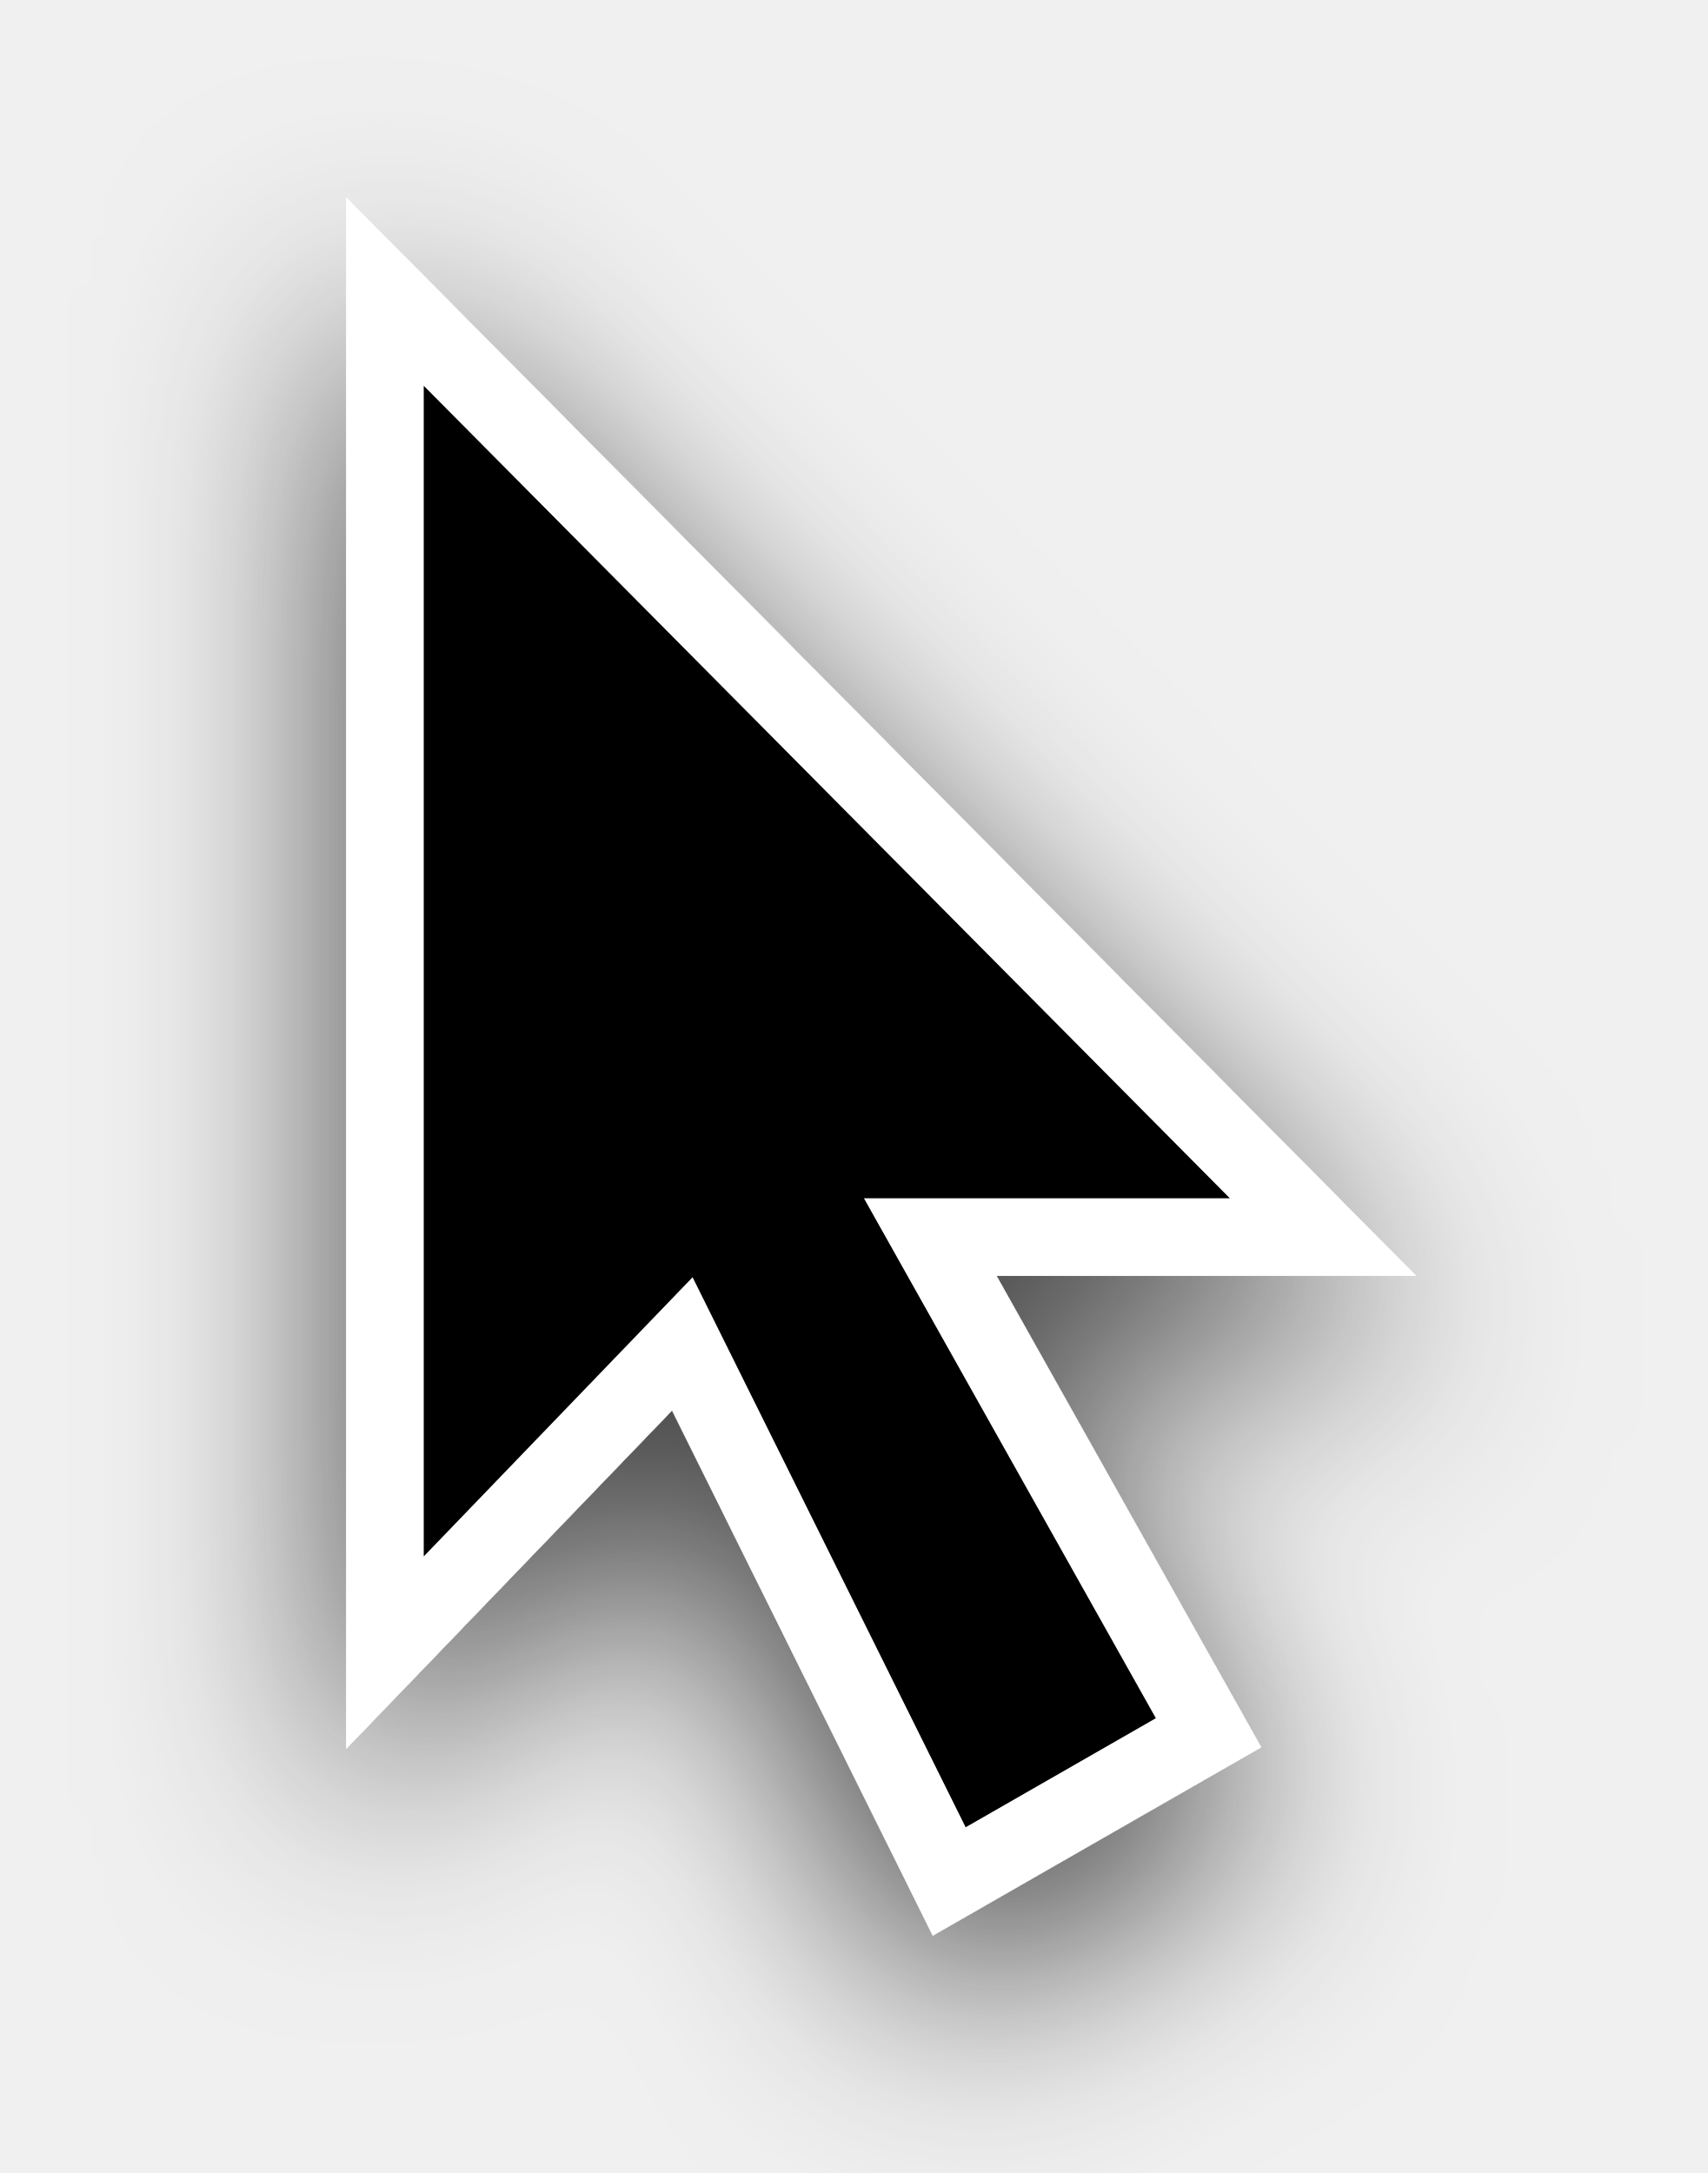
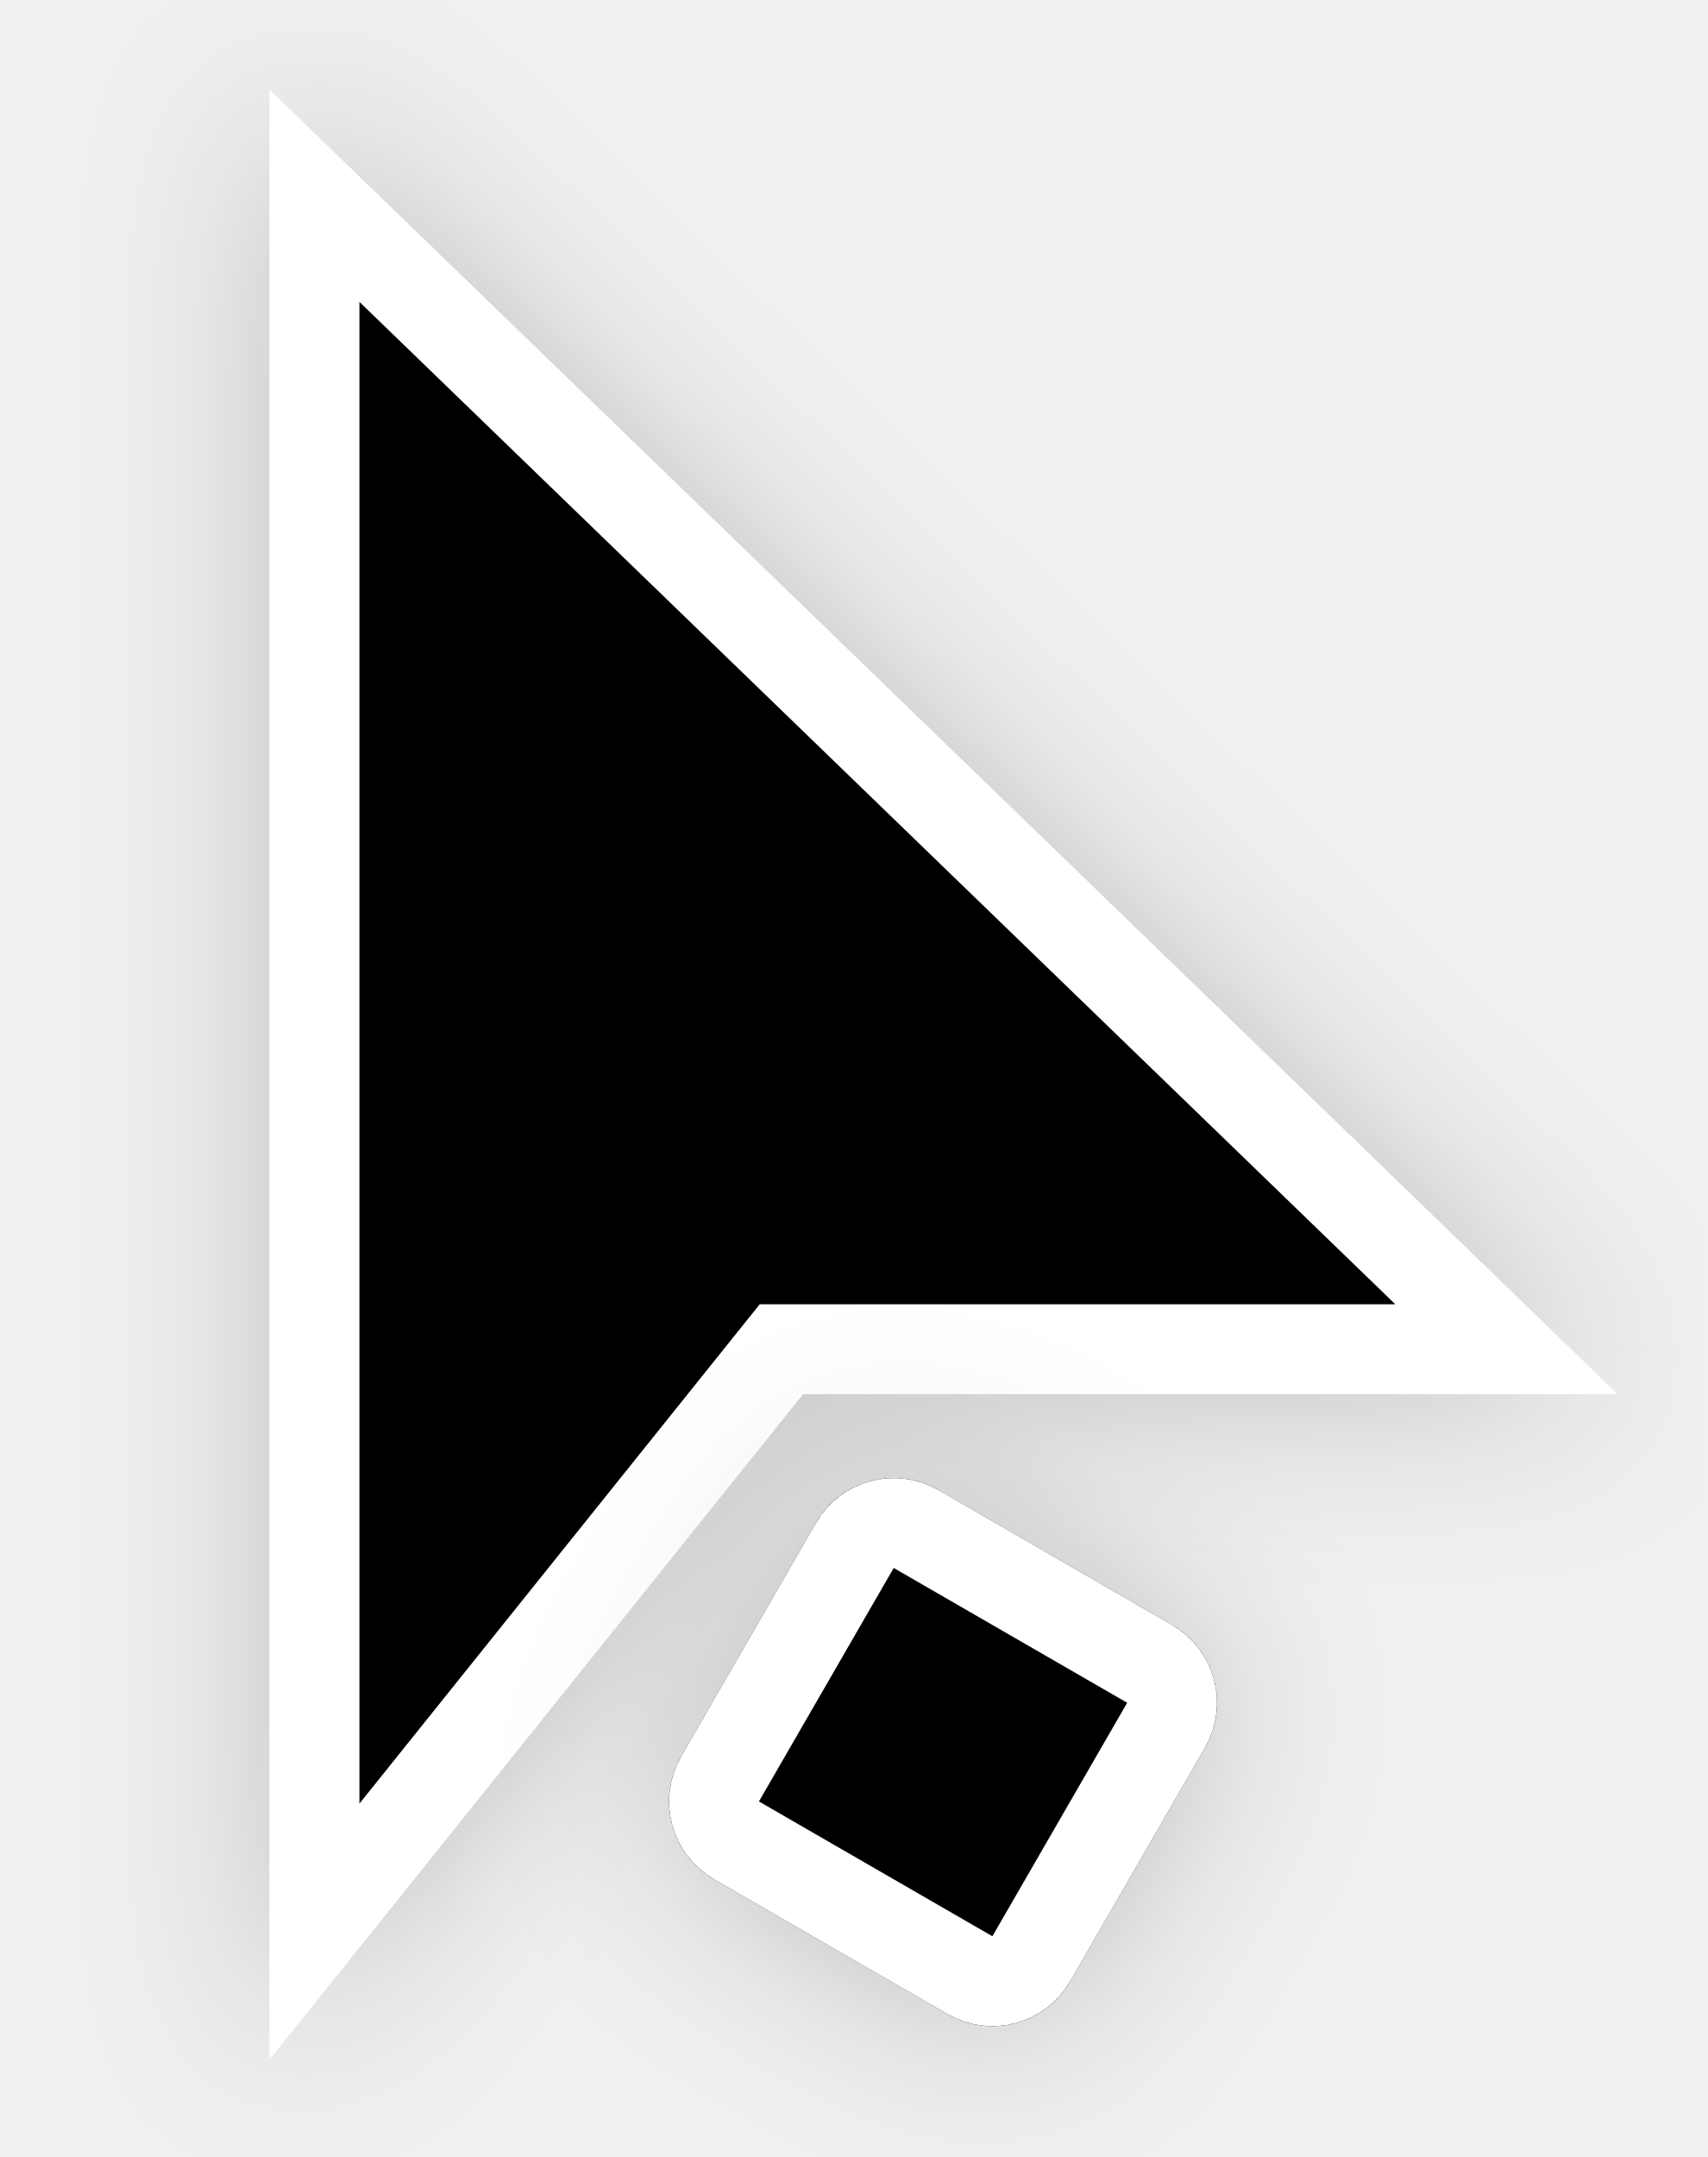
- <svg xmlns="http://www.w3.org/2000/svg" width="22" height="28" viewBox="0 0 22 28">
+ <svg xmlns="http://www.w3.org/2000/svg" width="19" height="24" viewBox="0 0 19 24">
  <defs>
-     <filter id="Path_13" x="-0.043" y="-0.957" width="22.786" height="31.399" filterUnits="userSpaceOnUse">
-       <feOffset dy="1" input="SourceAlpha" />
-       <feGaussianBlur stdDeviation="1.5" result="blur" />
-       <feFlood flood-opacity="0.71" />
+     <filter id="Path_13" x="0" y="-2" width="21" height="27.914" filterUnits="userSpaceOnUse">
+       <feOffset input="SourceAlpha" />
+       <feGaussianBlur stdDeviation="1" result="blur" />
+       <feFlood flood-opacity="0.2" />
      <feComposite operator="in" in2="blur" />
      <feComposite in="SourceGraphic" />
    </filter>
+     <filter id="Rectangle_1" x="4.085" y="13.085" width="12.83" height="12.83" filterUnits="userSpaceOnUse">
+       <feOffset input="SourceAlpha" />
+       <feGaussianBlur stdDeviation="1" result="blur-2" />
+       <feFlood flood-opacity="0.2" />
+       <feComposite operator="in" in2="blur-2" />
+       <feComposite in="SourceGraphic" />
+     </filter>
    <clipPath id="clip-cursor">
-       <rect width="22" height="28" />
+       <rect width="19" height="24" />
    </clipPath>
  </defs>
  <g id="cursor" clip-path="url(#clip-cursor)">
    <g transform="matrix(1, 0, 0, 1, 0, 0)" filter="url(#Path_13)">
-       <path id="Path_13-2" data-name="Path 13" d="M2248.5-14.085l3.832-3.979,3.439,6.927,3.341-1.916-3.586-6.387h5.061L2248.5-31.623Z" transform="translate(-2243.54 35.38)" stroke="#fff" stroke-width="1" />
+       <g id="Path_13-2" data-name="Path 13" transform="translate(2261 -47)">
+         <path d="M -2257.5 68.491 L -2257.5 49.179 L -2244.236 62.012 L -2252.065 62.012 L -2252.305 62.012 L -2252.455 62.199 L -2257.5 68.491 Z" stroke="none" />
+         <path d="M -2257 67.068 L -2252.545 61.512 L -2245.472 61.512 L -2257 50.359 L -2257 67.068 M -2258 69.914 L -2258 48 L -2243 62.512 L -2252.065 62.512 L -2258 69.914 Z" stroke="none" fill="#fff" />
+       </g>
+     </g>
+     <g transform="matrix(1, 0, 0, 1, 0, 0)" filter="url(#Rectangle_1)">
+       <g id="Rectangle_1-2" data-name="Rectangle 1" transform="translate(9.58 16.08) rotate(30)" stroke="#fff" stroke-width="1">
+         <rect width="5" height="5" rx="1" stroke="none" />
+         <rect x="0.5" y="0.5" width="4" height="4" rx="0.5" fill="none" />
+       </g>
    </g>
  </g>
</svg>
